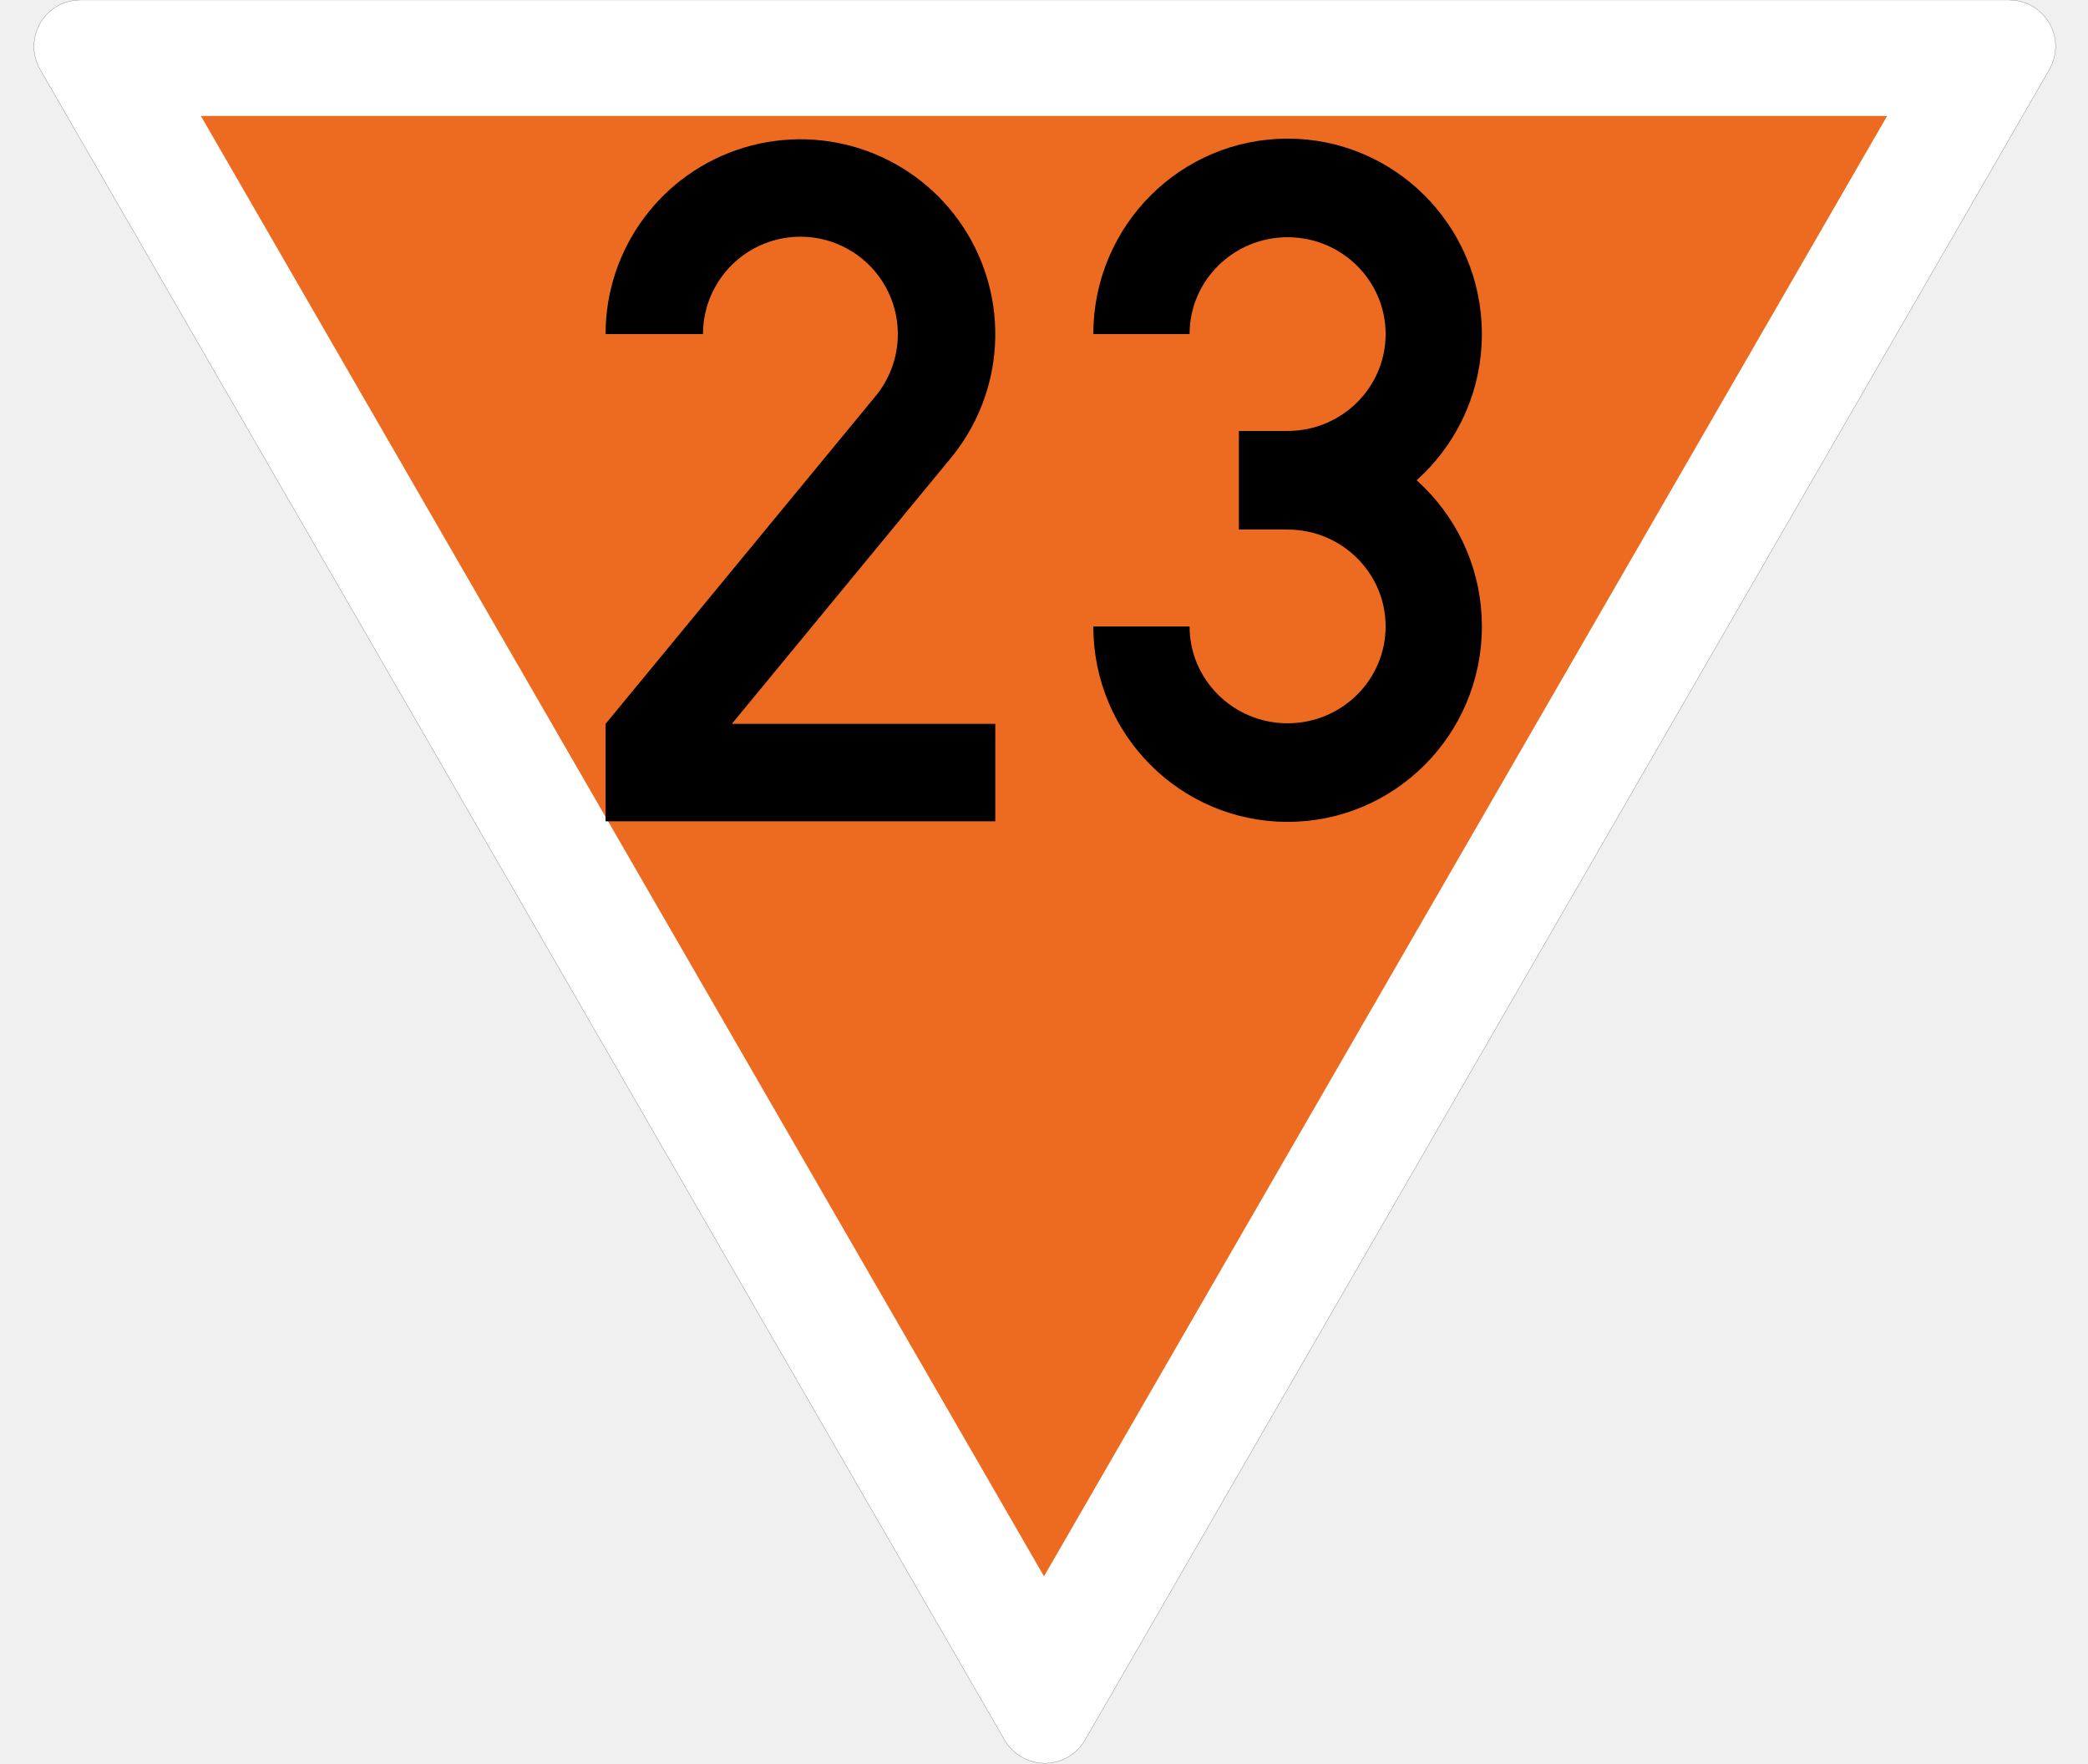
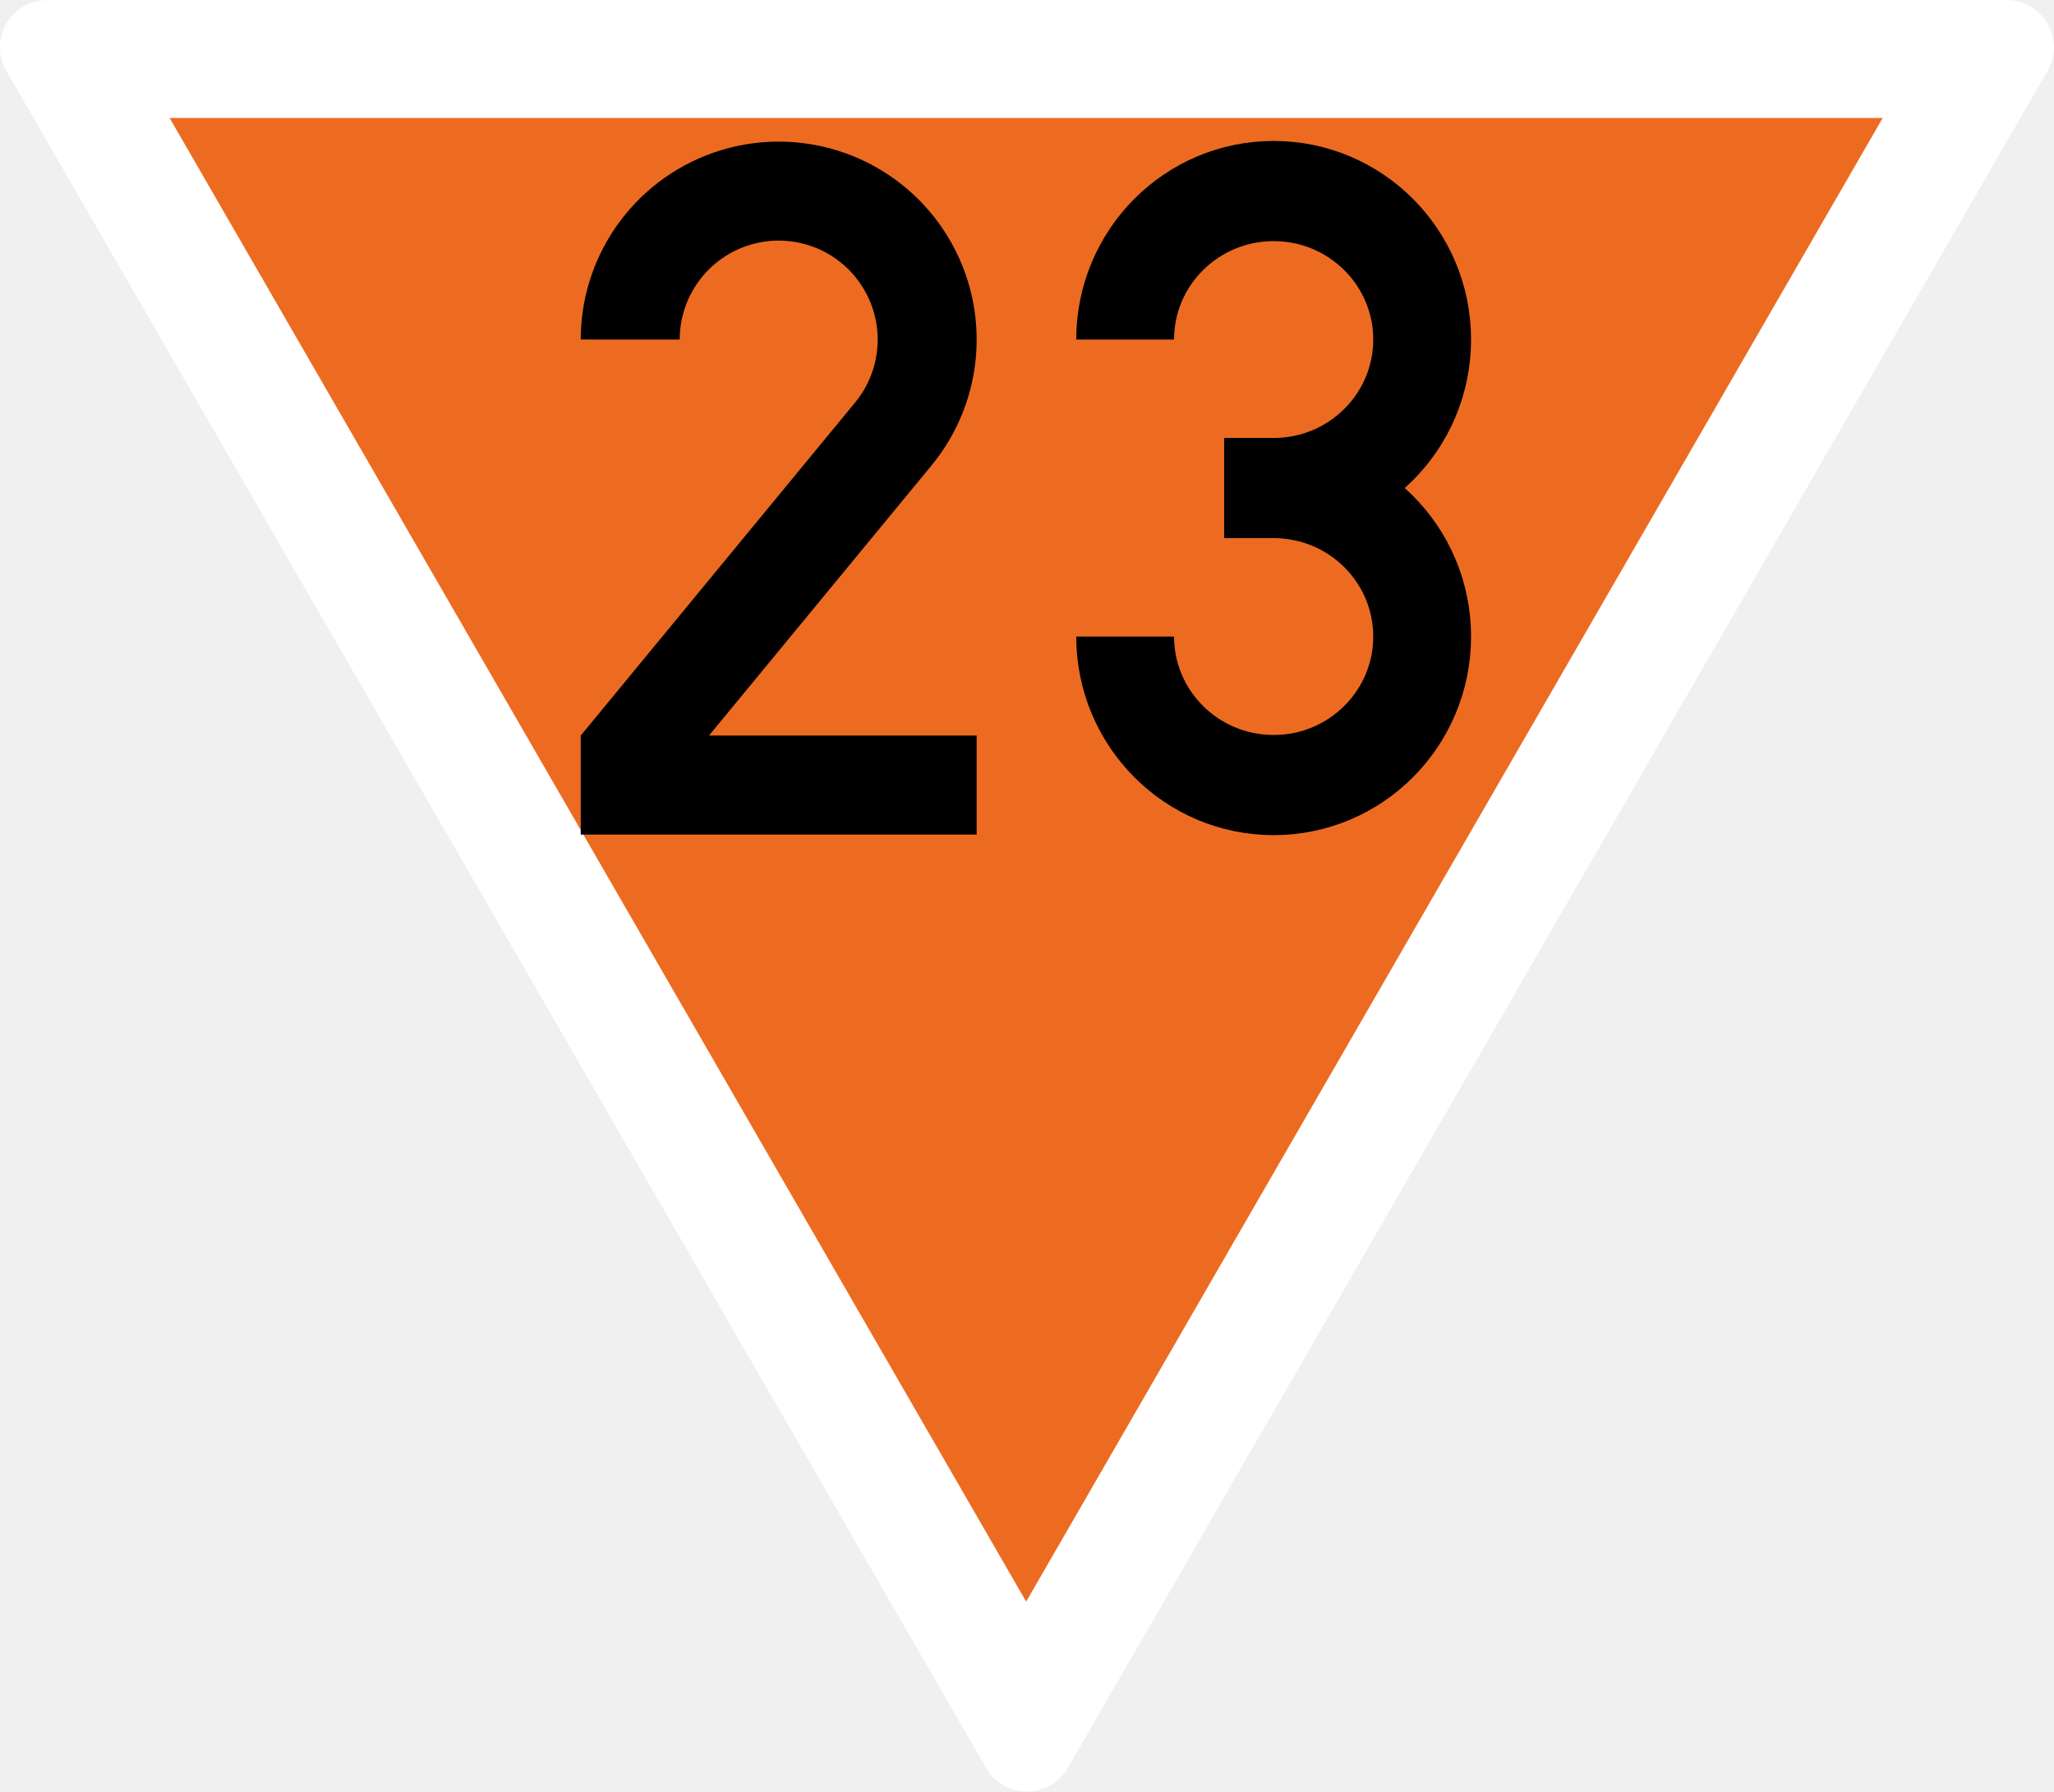
- <svg xmlns="http://www.w3.org/2000/svg" width="900mm" height="760mm" viewBox="0 0 900 760" version="1.1" id="svg1">
+ <svg xmlns="http://www.w3.org/2000/svg" width="18.345" height="16" viewBox="0 0 4.854 4.233" version="1.1" id="svg1">
  <defs id="defs1" />
-   <g id="layer1">
-     <path id="path2-9" style="vector-effect:non-scaling-stroke;fill:#ffffff;fill-opacity:1;stroke:#000000;stroke-width:0.265;-inkscape-stroke:hairline" d="m 866.025,0 c 7.142,0.007 13.737,3.822 17.305,10.009 3.568,6.187 3.566,13.806 0.005,19.991 L 467.654,750.018 c -3.578,6.181 -10.179,9.986 -17.32,9.982 -7.142,-0.004 -13.739,-3.815 -17.315,-10 L 17.315,29.991 C 13.746,23.793 13.752,16.174 17.326,9.991 20.9,3.808 27.406,0 34.548,0 Z" />
+   <g id="layer1" transform="matrix(0.00557018,0,0,0.00557018,-0.08155676,0)">
+     <path id="path2-9" style="vector-effect:non-scaling-stroke;fill:#ffffff;fill-opacity:1;stroke:none;stroke-width:0.265;-inkscape-stroke:hairline" d="m 866.025,0 c 7.142,0.007 13.737,3.822 17.305,10.009 3.568,6.187 3.566,13.806 0.005,19.991 L 467.654,750.018 c -3.578,6.181 -10.179,9.986 -17.32,9.982 -7.142,-0.004 -13.739,-3.815 -17.315,-10 L 17.315,29.991 C 13.746,23.793 13.752,16.174 17.326,9.991 20.9,3.808 27.406,0 34.548,0 Z" />
    <path style="vector-effect:non-scaling-stroke;fill:#ed6b21;fill-opacity:1;stroke:none;stroke-width:0.265;stroke-linecap:butt;stroke-linejoin:miter;stroke-dasharray:none;stroke-opacity:1;-inkscape-stroke:hairline" d="M 86.603,50 H 813.397 L 450,679.423 Z" id="path2" />
  </g>
-   <g id="layer2">
+   <g id="layer2" transform="matrix(0.00557018,0,0,0.00557018,-0.08155676,0)">
    <g id="layer2-4" transform="matrix(0.8399029,0,0,0.8399029,-32.94657,9.637396)" style="stroke-width:50.006;stroke-dasharray:none">
      <path id="path6" style="fill:none;stroke:#000000;stroke-width:50.006;stroke-dasharray:none" d="m 375,159.974 c 0.011,-33.104 21.726,-62.286 53.431,-71.806 31.706,-9.52 65.903,2.873 84.149,30.495 18.245,27.622 16.223,63.94 -4.977,89.366 L 375,368.985 V 385 h 175" />
    </g>
    <g id="layer2-0" transform="translate(200,47)" />
    <g id="layer2-45" transform="translate(235,1.999997)" />
    <g id="layer2-8" transform="matrix(0.8203509,0,0,0.84,184.3684,9.6)" style="stroke-width:50.595;stroke-dasharray:none">
      <path id="path10" style="fill:none;stroke:#000000;stroke-width:50.595;stroke-dasharray:none" d="m 375,160 c 0,-41.421 34.383,-75 76.796,-75 42.413,0 76.796,33.579 76.796,75 0,41.421 -34.383,75 -76.796,75 h -25.599 25.599 c 42.413,0 76.796,33.579 76.796,75 0,41.421 -34.383,75 -76.796,75 C 409.383,385 375,351.421 375,310" />
    </g>
  </g>
</svg>
